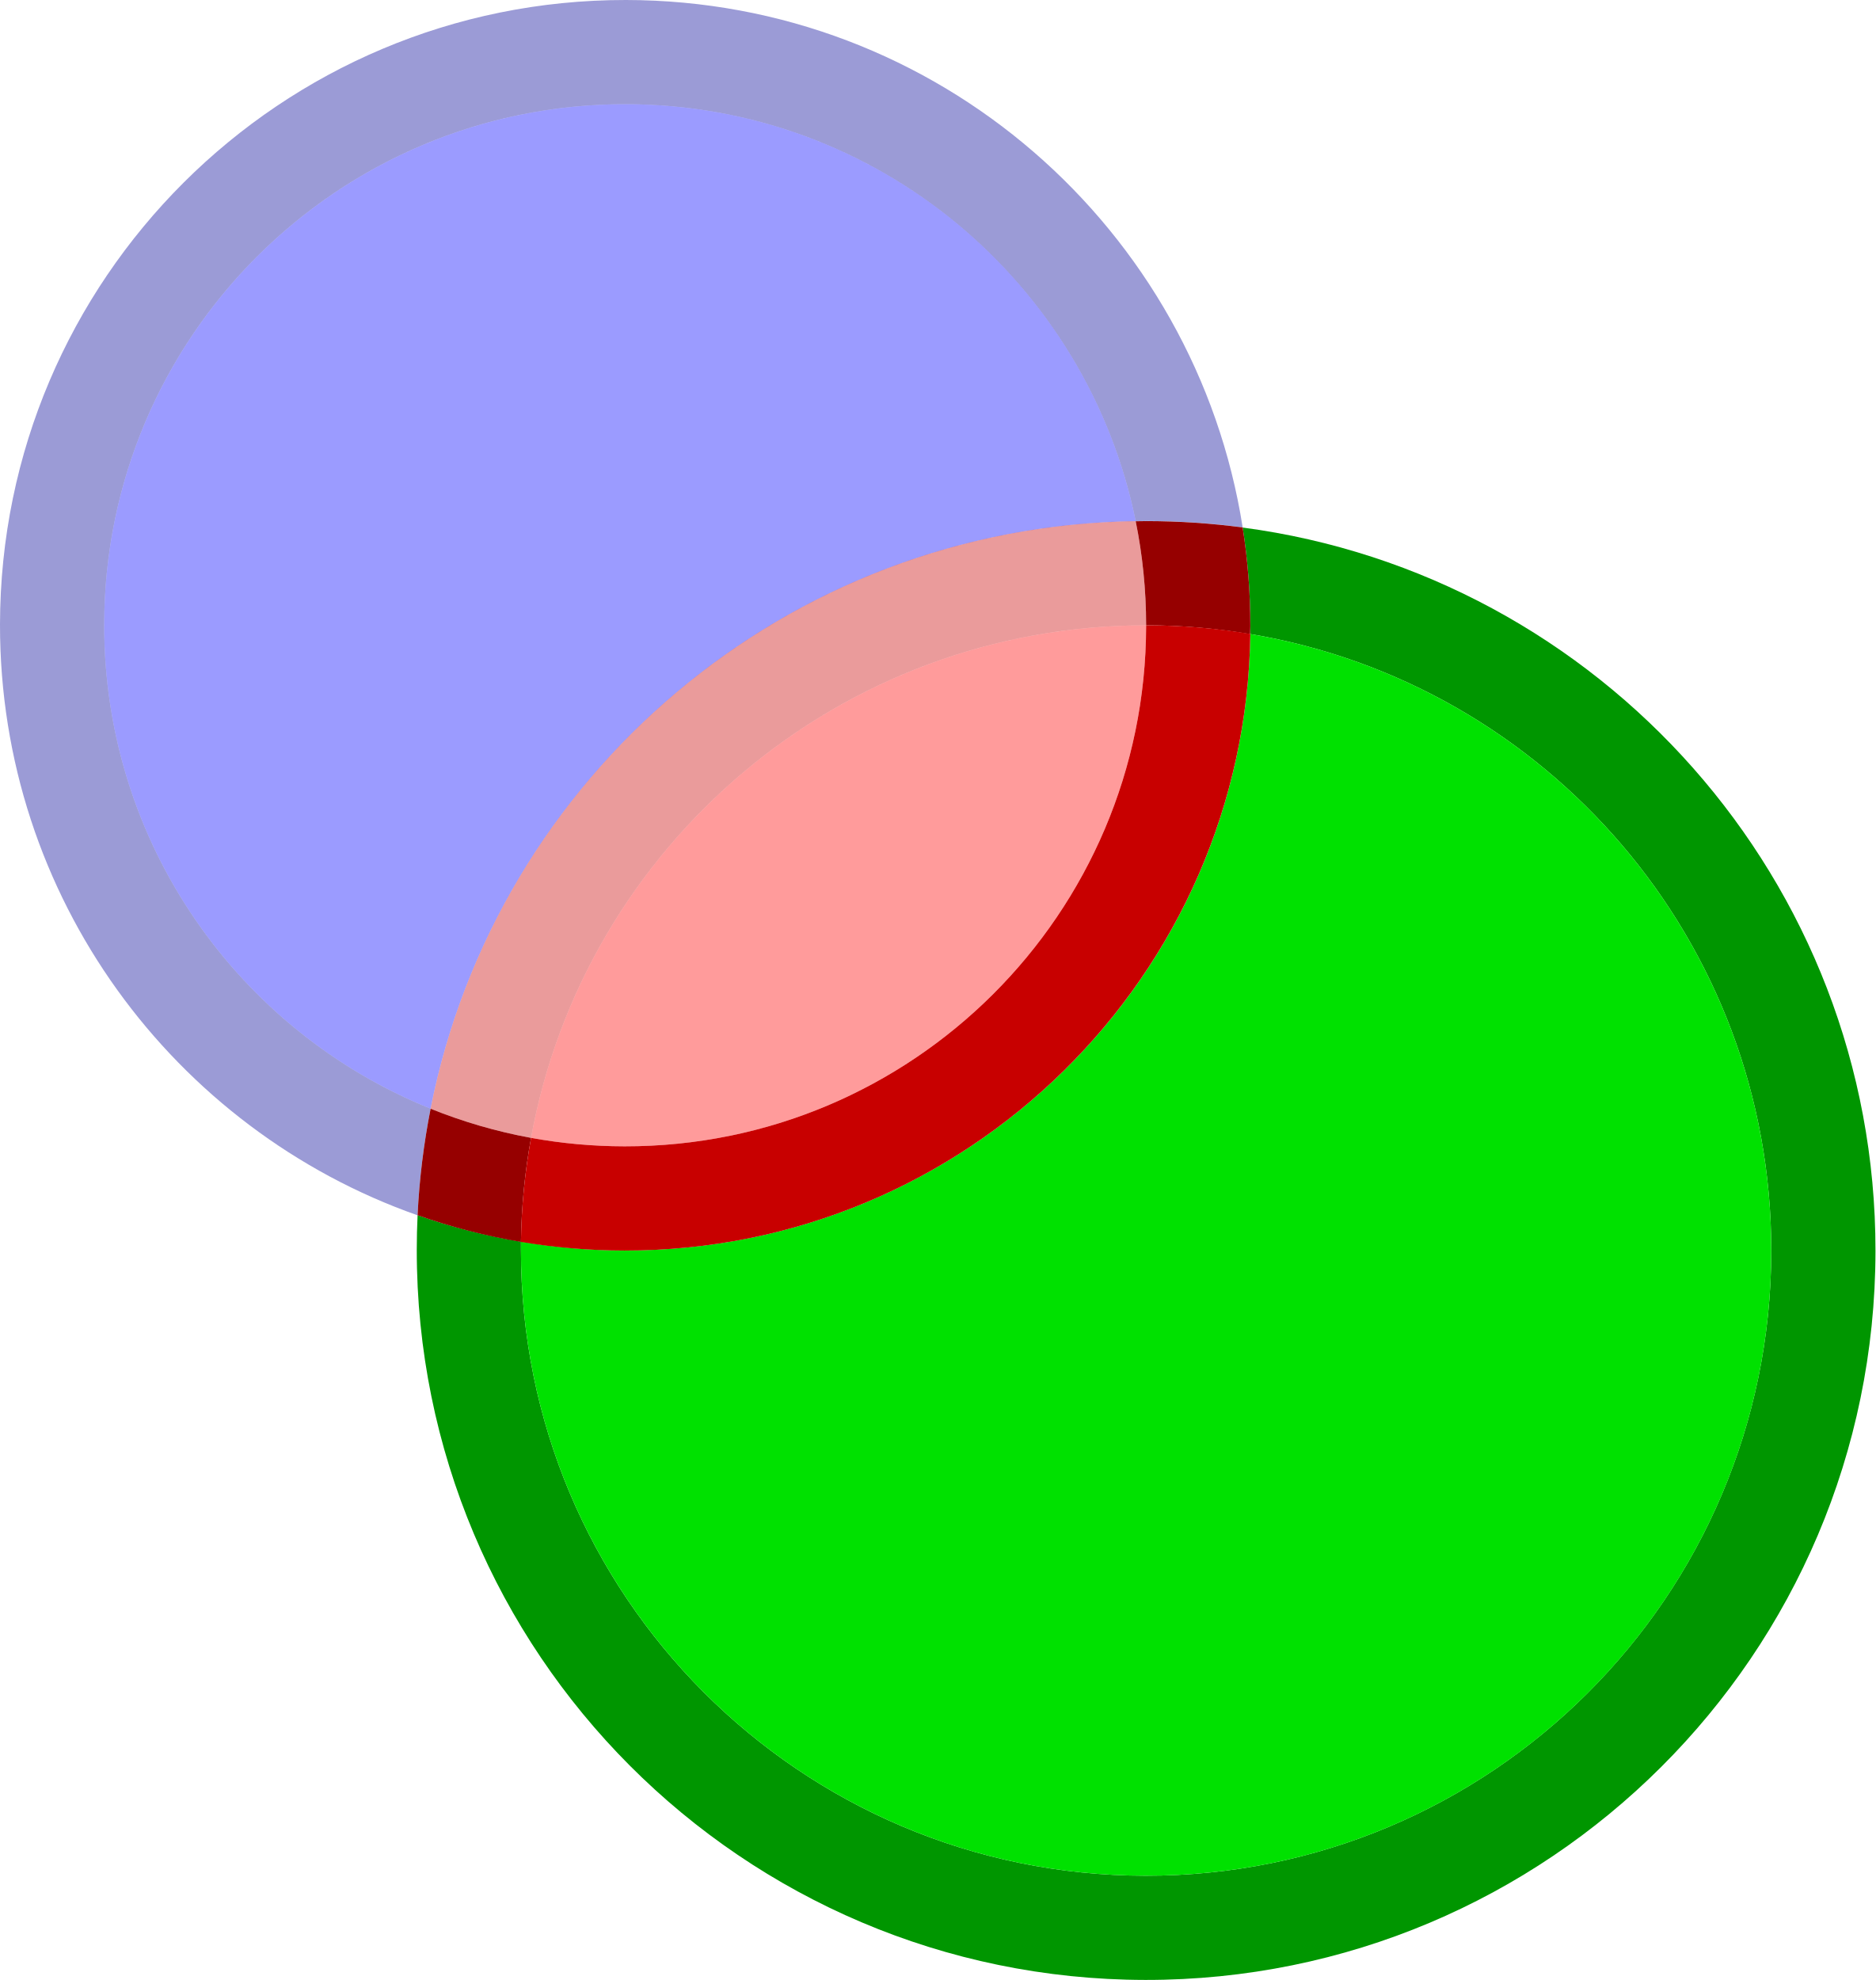
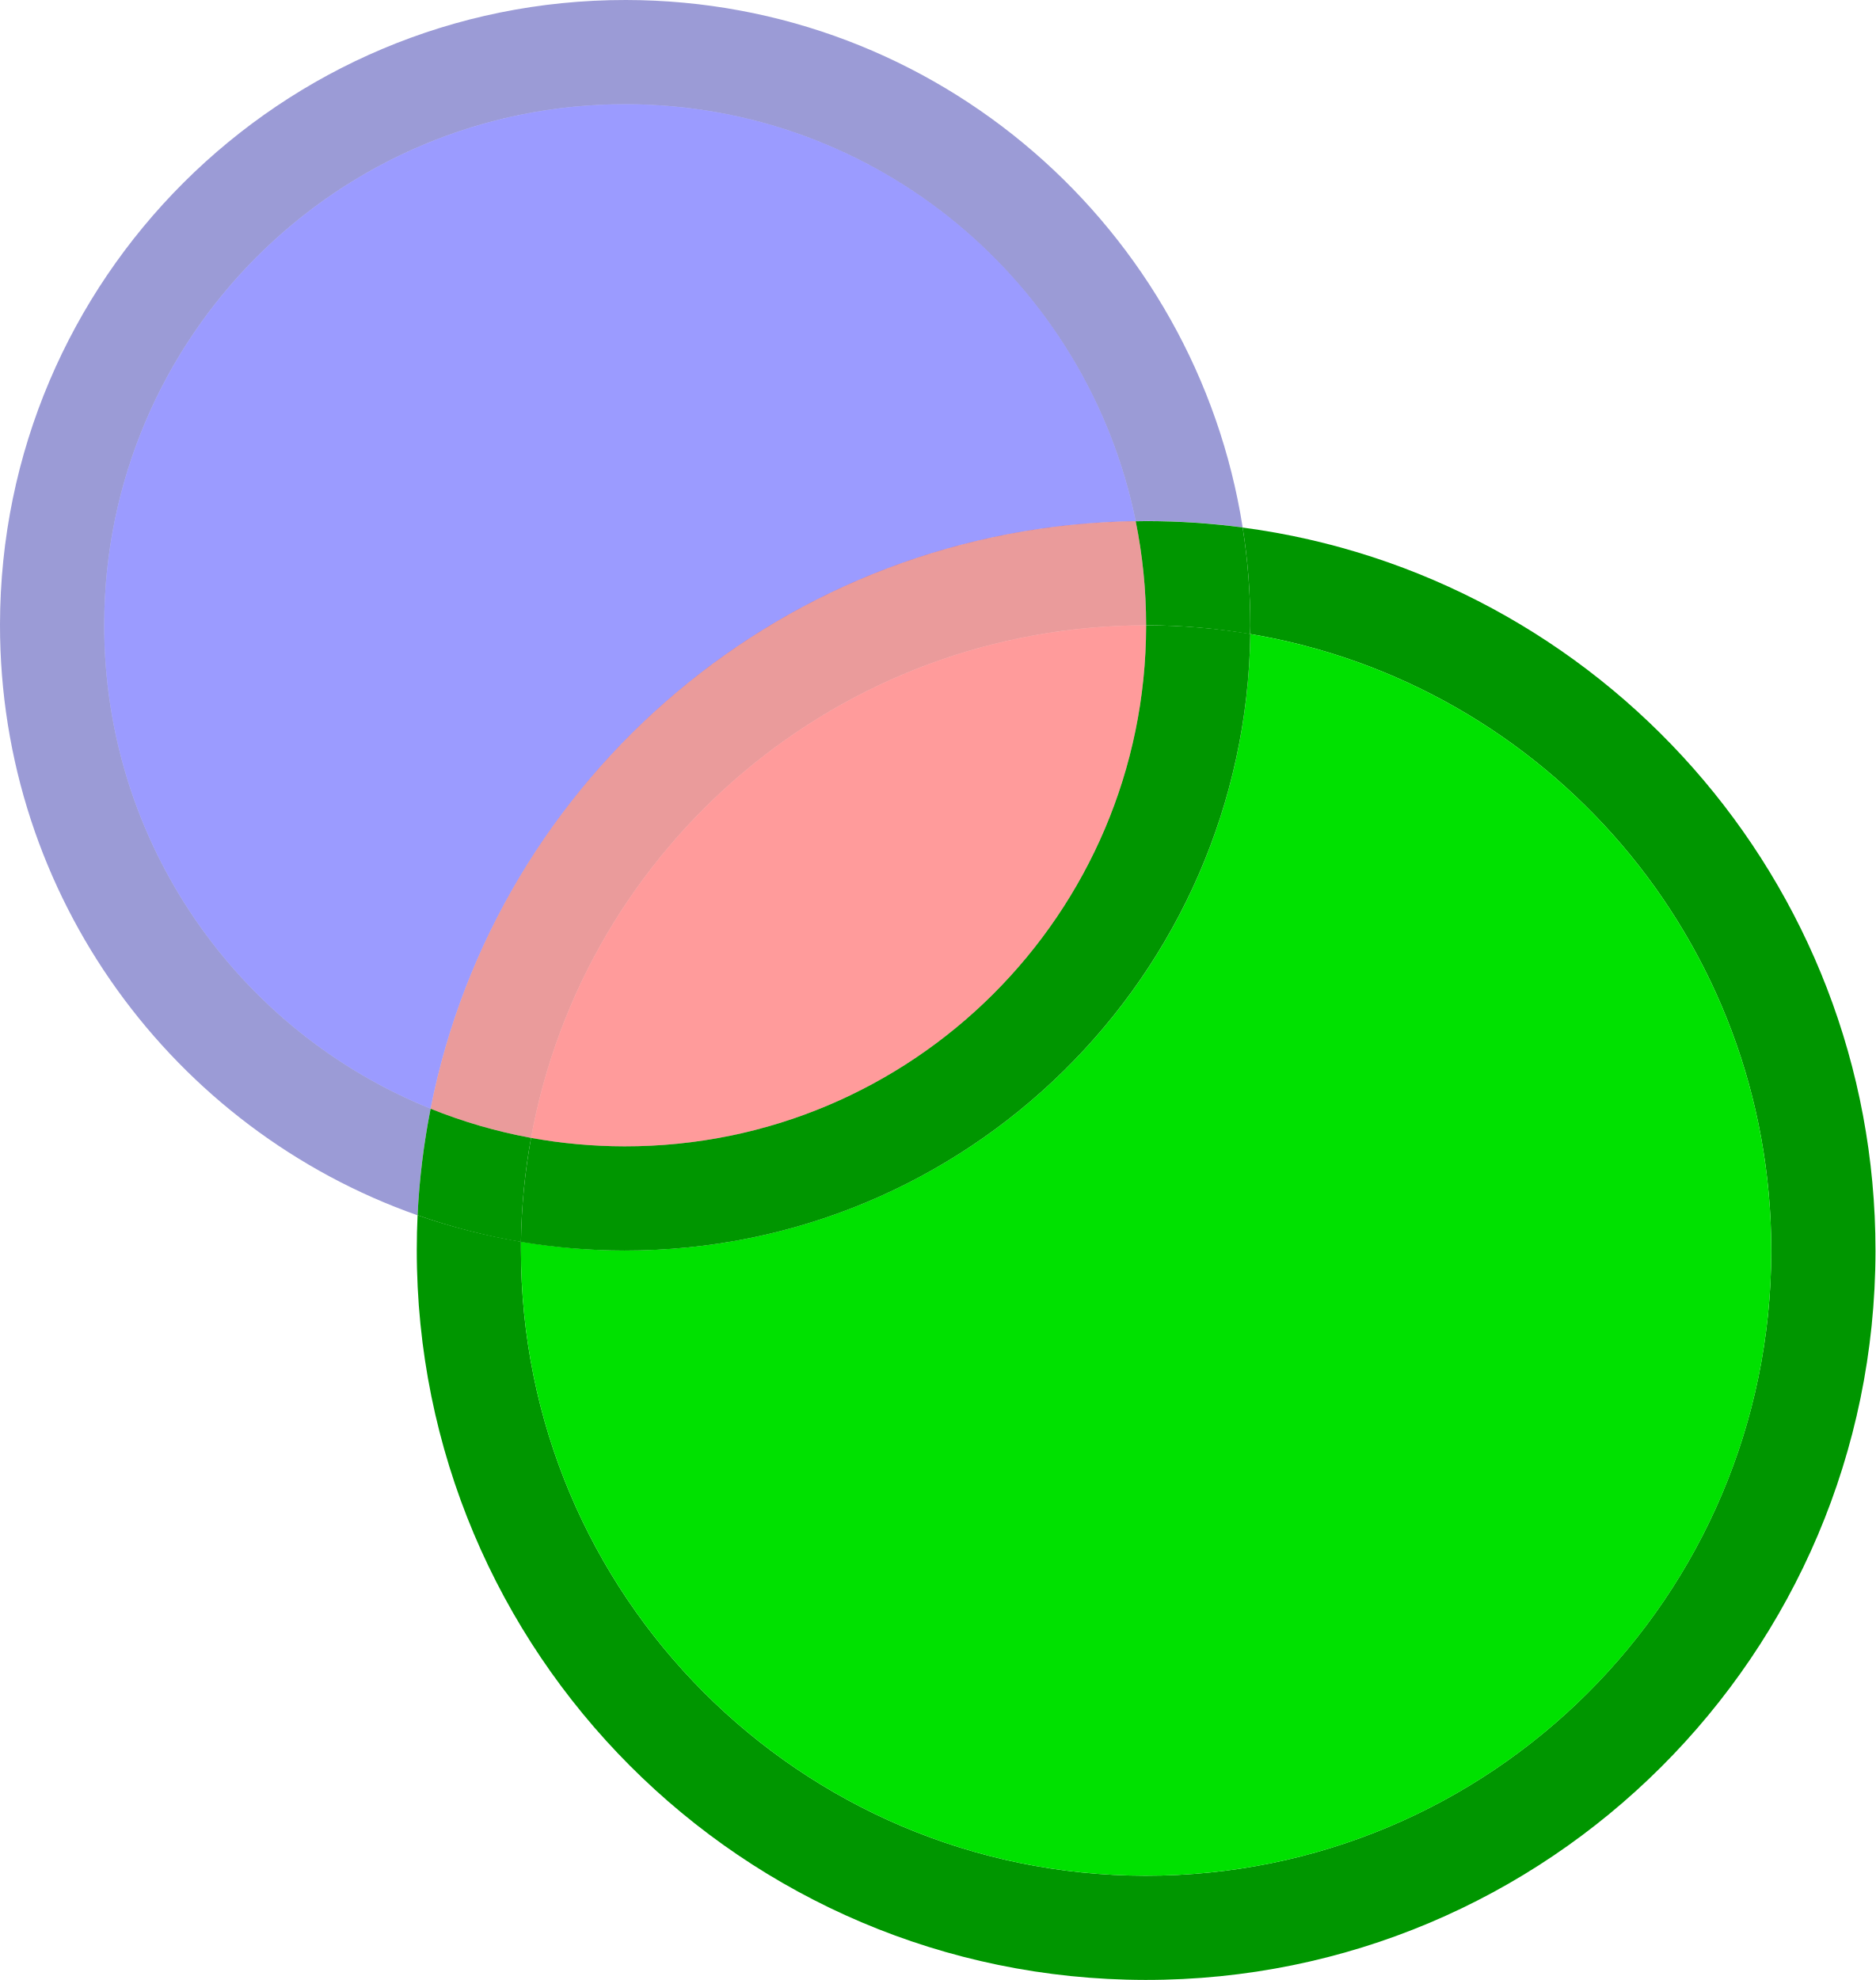
<svg xmlns="http://www.w3.org/2000/svg" width="360" height="380.013" id="svg2" version="1.1">
  <defs id="defs4" />
  <g id="layer1" transform="translate(-79.99991,-372.3622)">
    <path style="fill:#000096;fill-opacity:0.392;stroke:none" d="M 120.156 0 C 53.882 -0.081 0.081 53.57 0 119.844 C -0.064 172.204 33.415 216.802 80.156 233.25 C 80.487 226.277 81.342 219.45 82.656 212.781 C 45.889 197.966 19.948 161.941 20 119.875 C 20.068 64.647 64.897 19.932 120.125 20 C 168.463 20.059 208.748 54.426 218 100.031 C 218.722 100.021 219.431 99.999 220.156 100 C 226.379 100.008 232.524 100.424 238.531 101.219 C 229.523 43.928 179.984 0.073 120.156 0 z " id="path2989" transform="translate(79.99991,372.3622)" />
    <path style="fill:#0000ff;fill-opacity:0.392;stroke:none" d="M 120.125 20 C 64.897 19.932 20.068 64.647 20 119.875 C 19.948 161.941 45.889 197.967 82.656 212.781 C 95.207 149.114 150.905 100.969 218 100.031 C 208.759 54.413 168.473 20.059 120.125 20 z " id="path2995" transform="translate(79.99991,372.3622)" />
    <path style="fill:#009600;fill-opacity:1;stroke:none" d="M 238.531 101.25 C 239.494 107.386 240.004 113.656 240 120.062 L 240 120.156 C 239.999 120.669 240.007 121.177 240 121.688 C 296.781 131.217 340.036 180.584 340 240.062 L 340 240.125 C 339.919 306.399 286.118 360.081 219.844 360 C 153.57 359.919 99.919 306.118 100 239.844 C 100.001 239.331 99.993 238.823 100 238.312 C 93.178 237.167 86.535 235.463 80.156 233.219 C 80.052 235.41 80.003 237.596 80 239.812 C 79.905 317.132 142.524 379.905 219.844 380 C 297.164 380.095 359.905 317.476 360 240.156 L 360 240.062 C 360.043 169.009 307.121 110.331 238.531 101.25 z " id="path2993" transform="translate(79.99991,372.3622)" />
    <path style="fill:#00e100;fill-opacity:1;stroke:none" d="M 240 121.688 C 239.098 187.253 185.605 240.081 119.844 240 C 113.074 239.992 106.463 239.398 100 238.312 C 99.993 238.823 100.001 239.331 100 239.844 C 99.919 306.118 153.57 359.919 219.844 360 C 286.118 360.081 339.919 306.43 340 240.156 L 340 240.062 C 340.036 180.584 296.783 131.219 240 121.688 z " id="path2997" transform="translate(79.99991,372.3622)" />
-     <path style="fill:#960000;fill-opacity:1;stroke:none" d="m 300.156,472.375 c -0.719,-8.8e-4 -1.44,0.021 -2.156,0.031 1.306,6.45 2,13.134 2,19.969 0.052,0 0.104,-6e-5 0.156,0 6.756,0.008 13.362,0.607 19.812,1.688 0.007,-0.521 0.031,-1.039 0.031,-1.562 l 0,-0.062 c 0.004,-6.409 -0.505,-12.707 -1.469,-18.844 -6.015,-0.796 -12.144,-1.211 -18.375,-1.219 z m -137.5,112.781 c -1.311,6.659 -2.169,13.476 -2.5,20.438 6.39,2.249 13.01,3.979 19.844,5.125 0.092,-6.803 0.758,-13.485 1.938,-19.969 -6.684,-1.22 -13.132,-3.116 -19.281,-5.594 z" id="path3030" />
+     <path style="fill:#009600;fill-opacity:1;stroke:none" d="m 300.156,472.375 c -0.719,-8.8e-4 -1.44,0.021 -2.156,0.031 1.306,6.45 2,13.134 2,19.969 0.052,0 0.104,-6e-5 0.156,0 6.756,0.008 13.362,0.607 19.812,1.688 0.007,-0.521 0.031,-1.039 0.031,-1.562 l 0,-0.062 c 0.004,-6.409 -0.505,-12.707 -1.469,-18.844 -6.015,-0.796 -12.144,-1.211 -18.375,-1.219 z m -137.5,112.781 c -1.311,6.659 -2.169,13.476 -2.5,20.438 6.39,2.249 13.01,3.979 19.844,5.125 0.092,-6.803 0.758,-13.485 1.938,-19.969 -6.684,-1.22 -13.132,-3.116 -19.281,-5.594 z" id="path3030" />
    <path style="fill:#c80000;fill-opacity:0.394;stroke:none" d="m 296.531,472.406 c -66.459,1.602 -121.428,49.527 -133.875,112.75 6.146,2.476 12.6,4.375 19.281,5.594 10.178,-55.971 59.183,-98.372 118.062,-98.375 0,-6.834 -0.694,-13.52 -2,-19.969 -0.488,0.007 -0.982,-0.012 -1.469,0 z" id="path3825" />
-     <path style="fill:#c80000;fill-opacity:1;stroke:none" d="m 300,492.375 c 0,0.021 10e-6,0.042 0,0.062 l 0,0.062 c -0.068,55.228 -44.897,99.943 -100.125,99.875 -6.127,-0.008 -12.116,-0.563 -17.938,-1.625 -1.179,6.484 -1.846,13.166 -1.938,19.969 6.451,1.082 13.086,1.648 19.844,1.656 65.762,0.081 119.254,-52.778 120.156,-118.344 -6.459,-1.084 -13.078,-1.648 -19.844,-1.656 -0.052,-6e-5 -0.104,0 -0.156,0 z" id="path3830" />
+     <path style="fill:#009600;fill-opacity:1;stroke:none" d="m 300,492.375 c 0,0.021 10e-6,0.042 0,0.062 l 0,0.062 c -0.068,55.228 -44.897,99.943 -100.125,99.875 -6.127,-0.008 -12.116,-0.563 -17.938,-1.625 -1.179,6.484 -1.846,13.166 -1.938,19.969 6.451,1.082 13.086,1.648 19.844,1.656 65.762,0.081 119.254,-52.778 120.156,-118.344 -6.459,-1.084 -13.078,-1.648 -19.844,-1.656 -0.052,-6e-5 -0.104,0 -0.156,0 z" id="path3830" />
    <path style="fill:#ff0000;fill-opacity:0.394;stroke:none" d="m 300,492.375 c -58.879,0.003 -107.887,42.403 -118.062,98.375 5.821,1.062 11.811,1.617 17.938,1.625 C 255.103,592.443 299.932,547.728 300,492.5 l 0,-0.062 c 10e-6,-0.021 0,-0.042 0,-0.062 z" id="path3025" />
  </g>
</svg>
